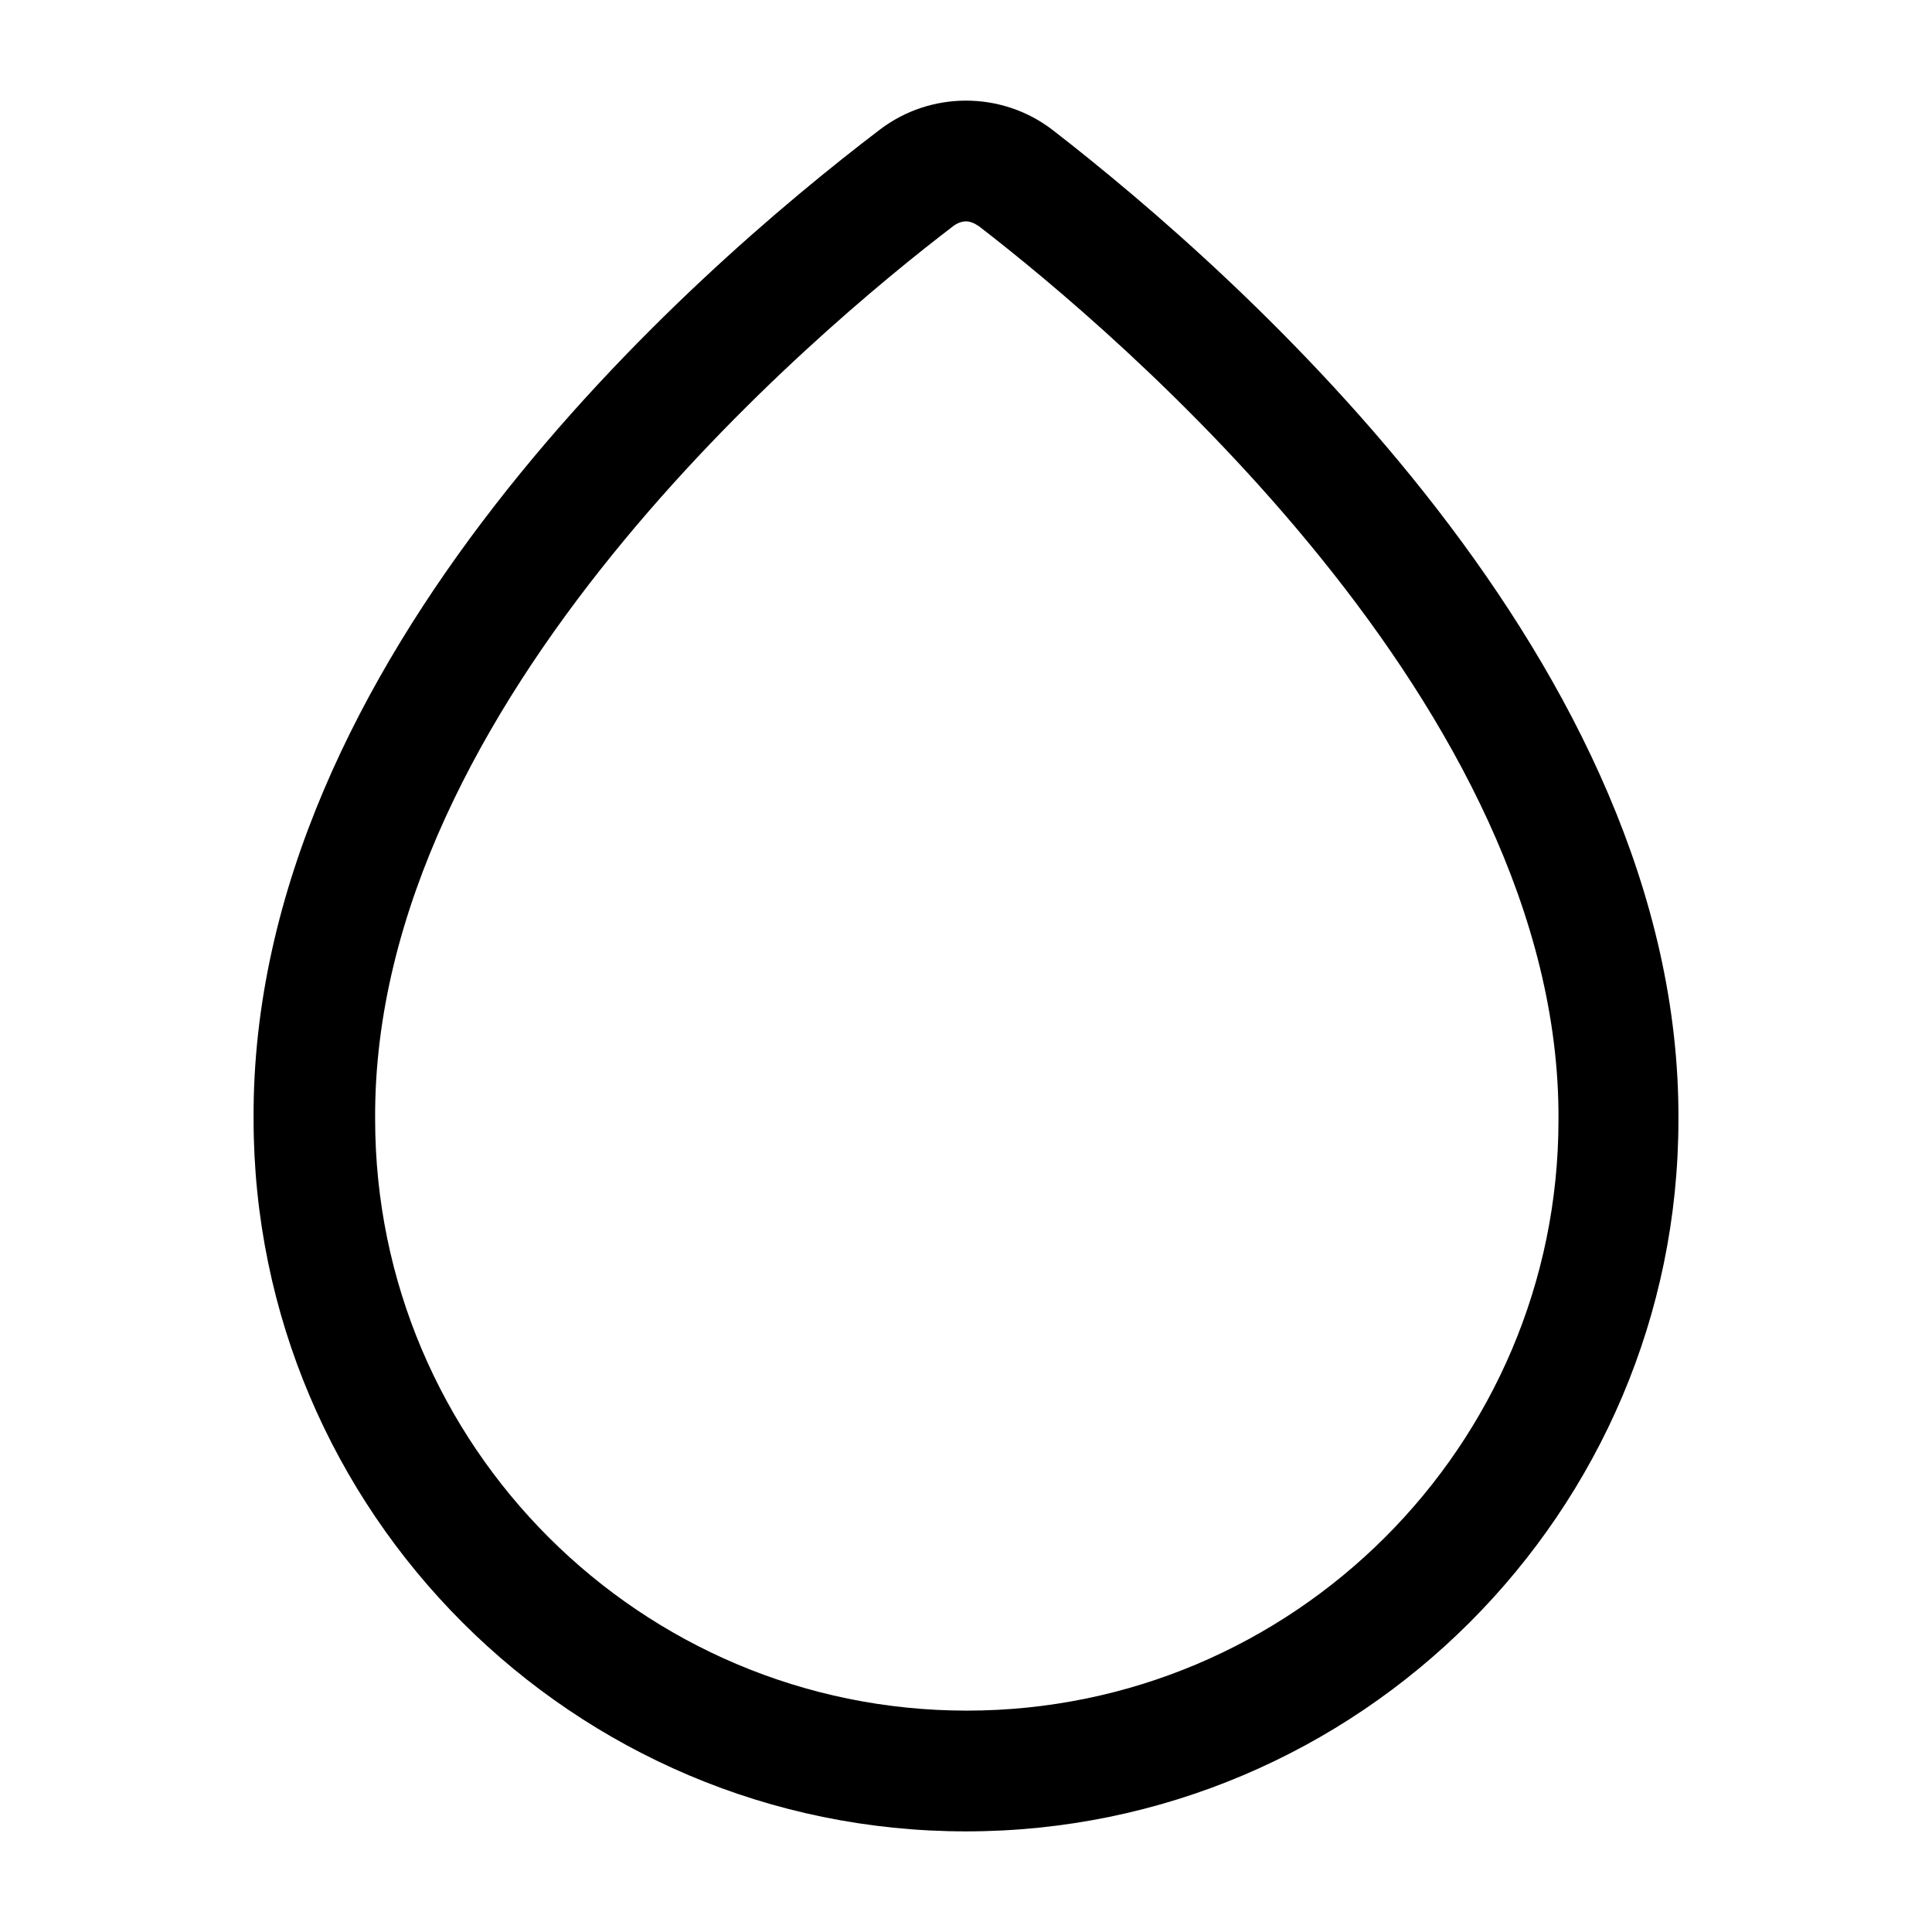
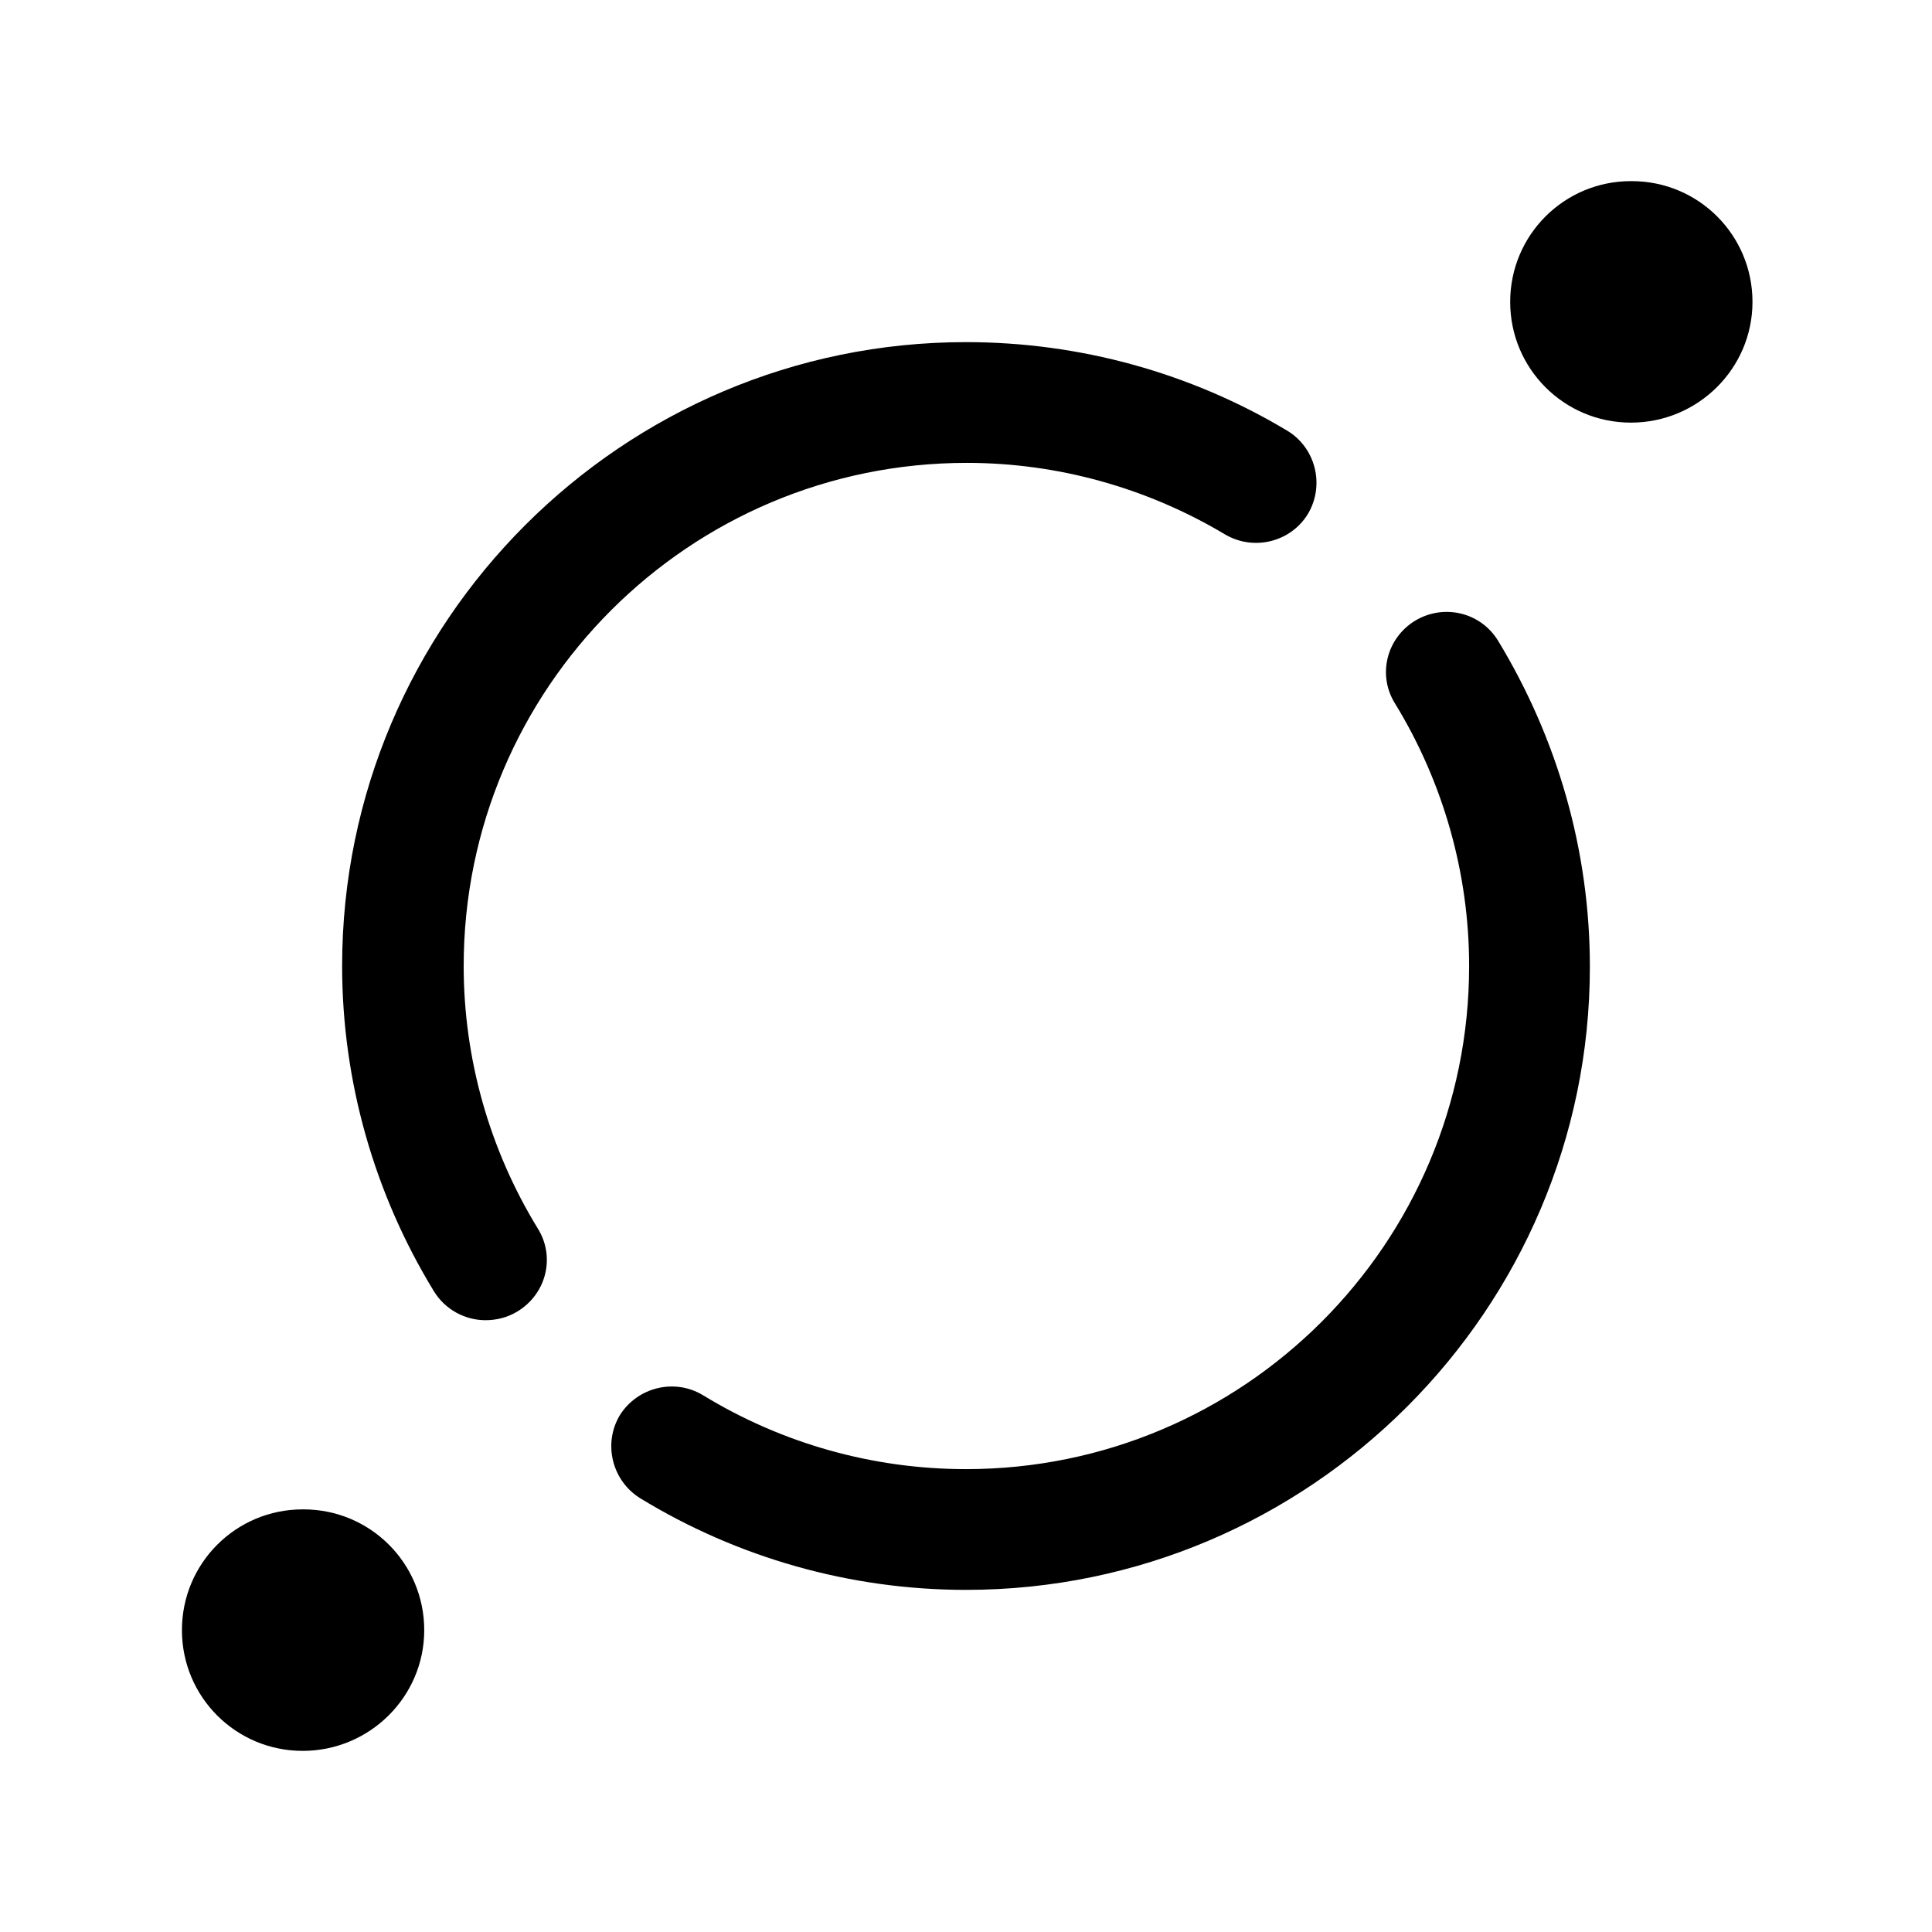
<svg xmlns="http://www.w3.org/2000/svg" width="24" height="24" viewBox="0 0 24 24">
-   <path d="M12 22.75C7.12 22.75 3.15 18.78 3.15 13.9C3.12 8.17 8.58 3.4 10.93 1.61C11.56 1.13 12.44 1.13 13.07 1.61C15.42 3.43 20.88 8.26 20.85 13.91C20.85 18.78 16.88 22.75 12 22.75ZM12 2.75C11.95 2.75 11.89 2.77 11.84 2.81C10.15 4.1 4.63 8.71 4.66 13.9C4.66 17.96 7.96 21.25 12.01 21.25C16.06 21.25 19.36 17.96 19.36 13.91C19.39 8.79 13.86 4.12 12.16 2.81C12.1 2.77 12.05 2.75 12 2.75Z" />
+   <path d="M20.26 5.25C19.43 5.25 18.76 4.58 18.76 3.75C18.76 2.92 19.43 2.25 20.26 2.25H20.27C21.1 2.25 21.77 2.92 21.77 3.75C21.77 4.58 21.09 5.25 20.26 5.25Z" />
+   <path d="M3.76 21.75C2.93 21.75 2.26 21.08 2.26 20.25C2.26 19.42 2.93 18.75 3.76 18.75H3.77C4.6 18.75 5.27 19.42 5.27 20.25C5.27 21.08 4.59 21.75 3.76 21.75Z" />
+   <path d="M6.03 16.4C5.78 16.4 5.53 16.27 5.39 16.04C4.65 14.83 4.25 13.43 4.25 12C4.25 7.73 7.73 4.25 12 4.25C13.41 4.25 14.79 4.63 15.99 5.35C16.34 5.56 16.46 6.02 16.25 6.38C16.04 6.73 15.58 6.85 15.22 6.64C14.25 6.06 13.14 5.75 12.01 5.75C8.56 5.75 5.76 8.55 5.76 12C5.76 13.15 6.08 14.28 6.68 15.26C6.9 15.61 6.79 16.07 6.43 16.29C6.3 16.37 6.16 16.4 6.03 16.4Z" />
+   <path d="M12 19.75C10.56 19.75 9.16 19.35 7.95 18.61C7.6 18.39 7.49 17.93 7.7 17.58C7.92 17.23 8.38 17.12 8.73 17.33C9.71 17.93 10.84 18.25 12 18.25C15.45 18.25 18.25 15.45 18.25 12C18.25 10.85 17.93 9.72 17.33 8.74C17.11 8.39 17.22 7.93 17.58 7.71C17.93 7.5 18.39 7.6 18.61 7.96C19.35 9.18 19.75 10.57 19.75 12.01C19.75 16.27 16.27 19.75 12 19.75Z" />
</svg>
